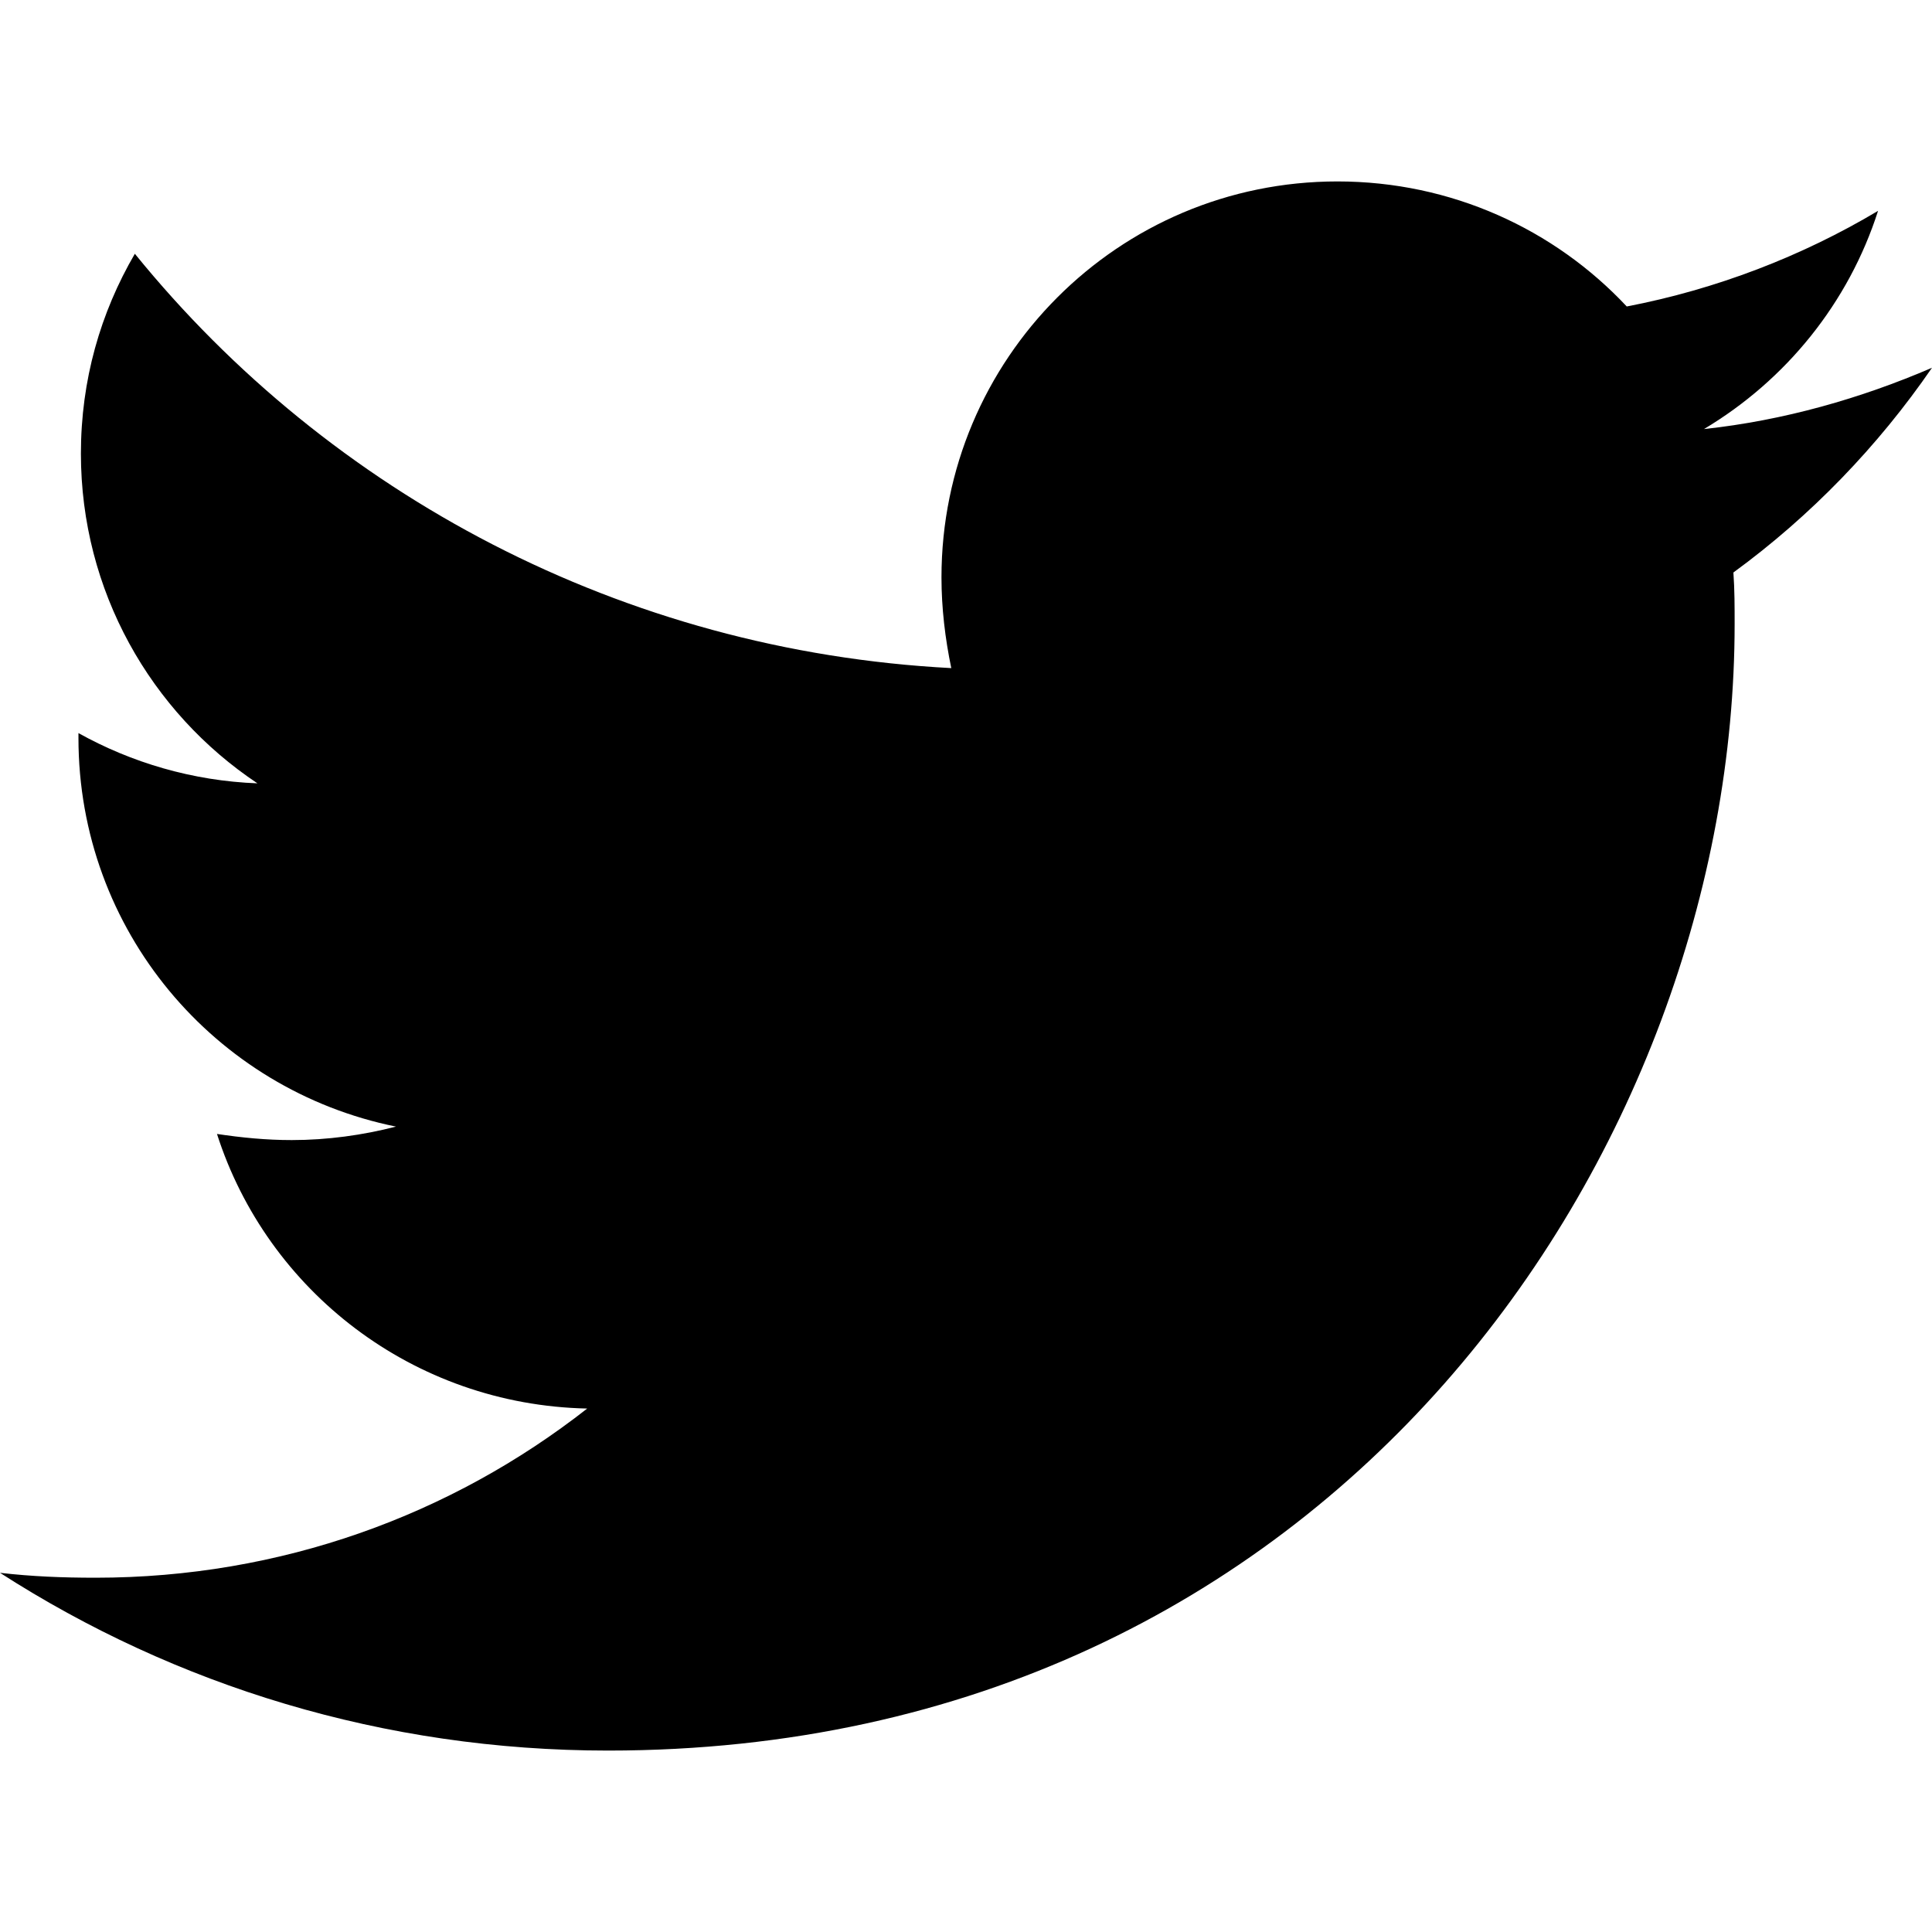
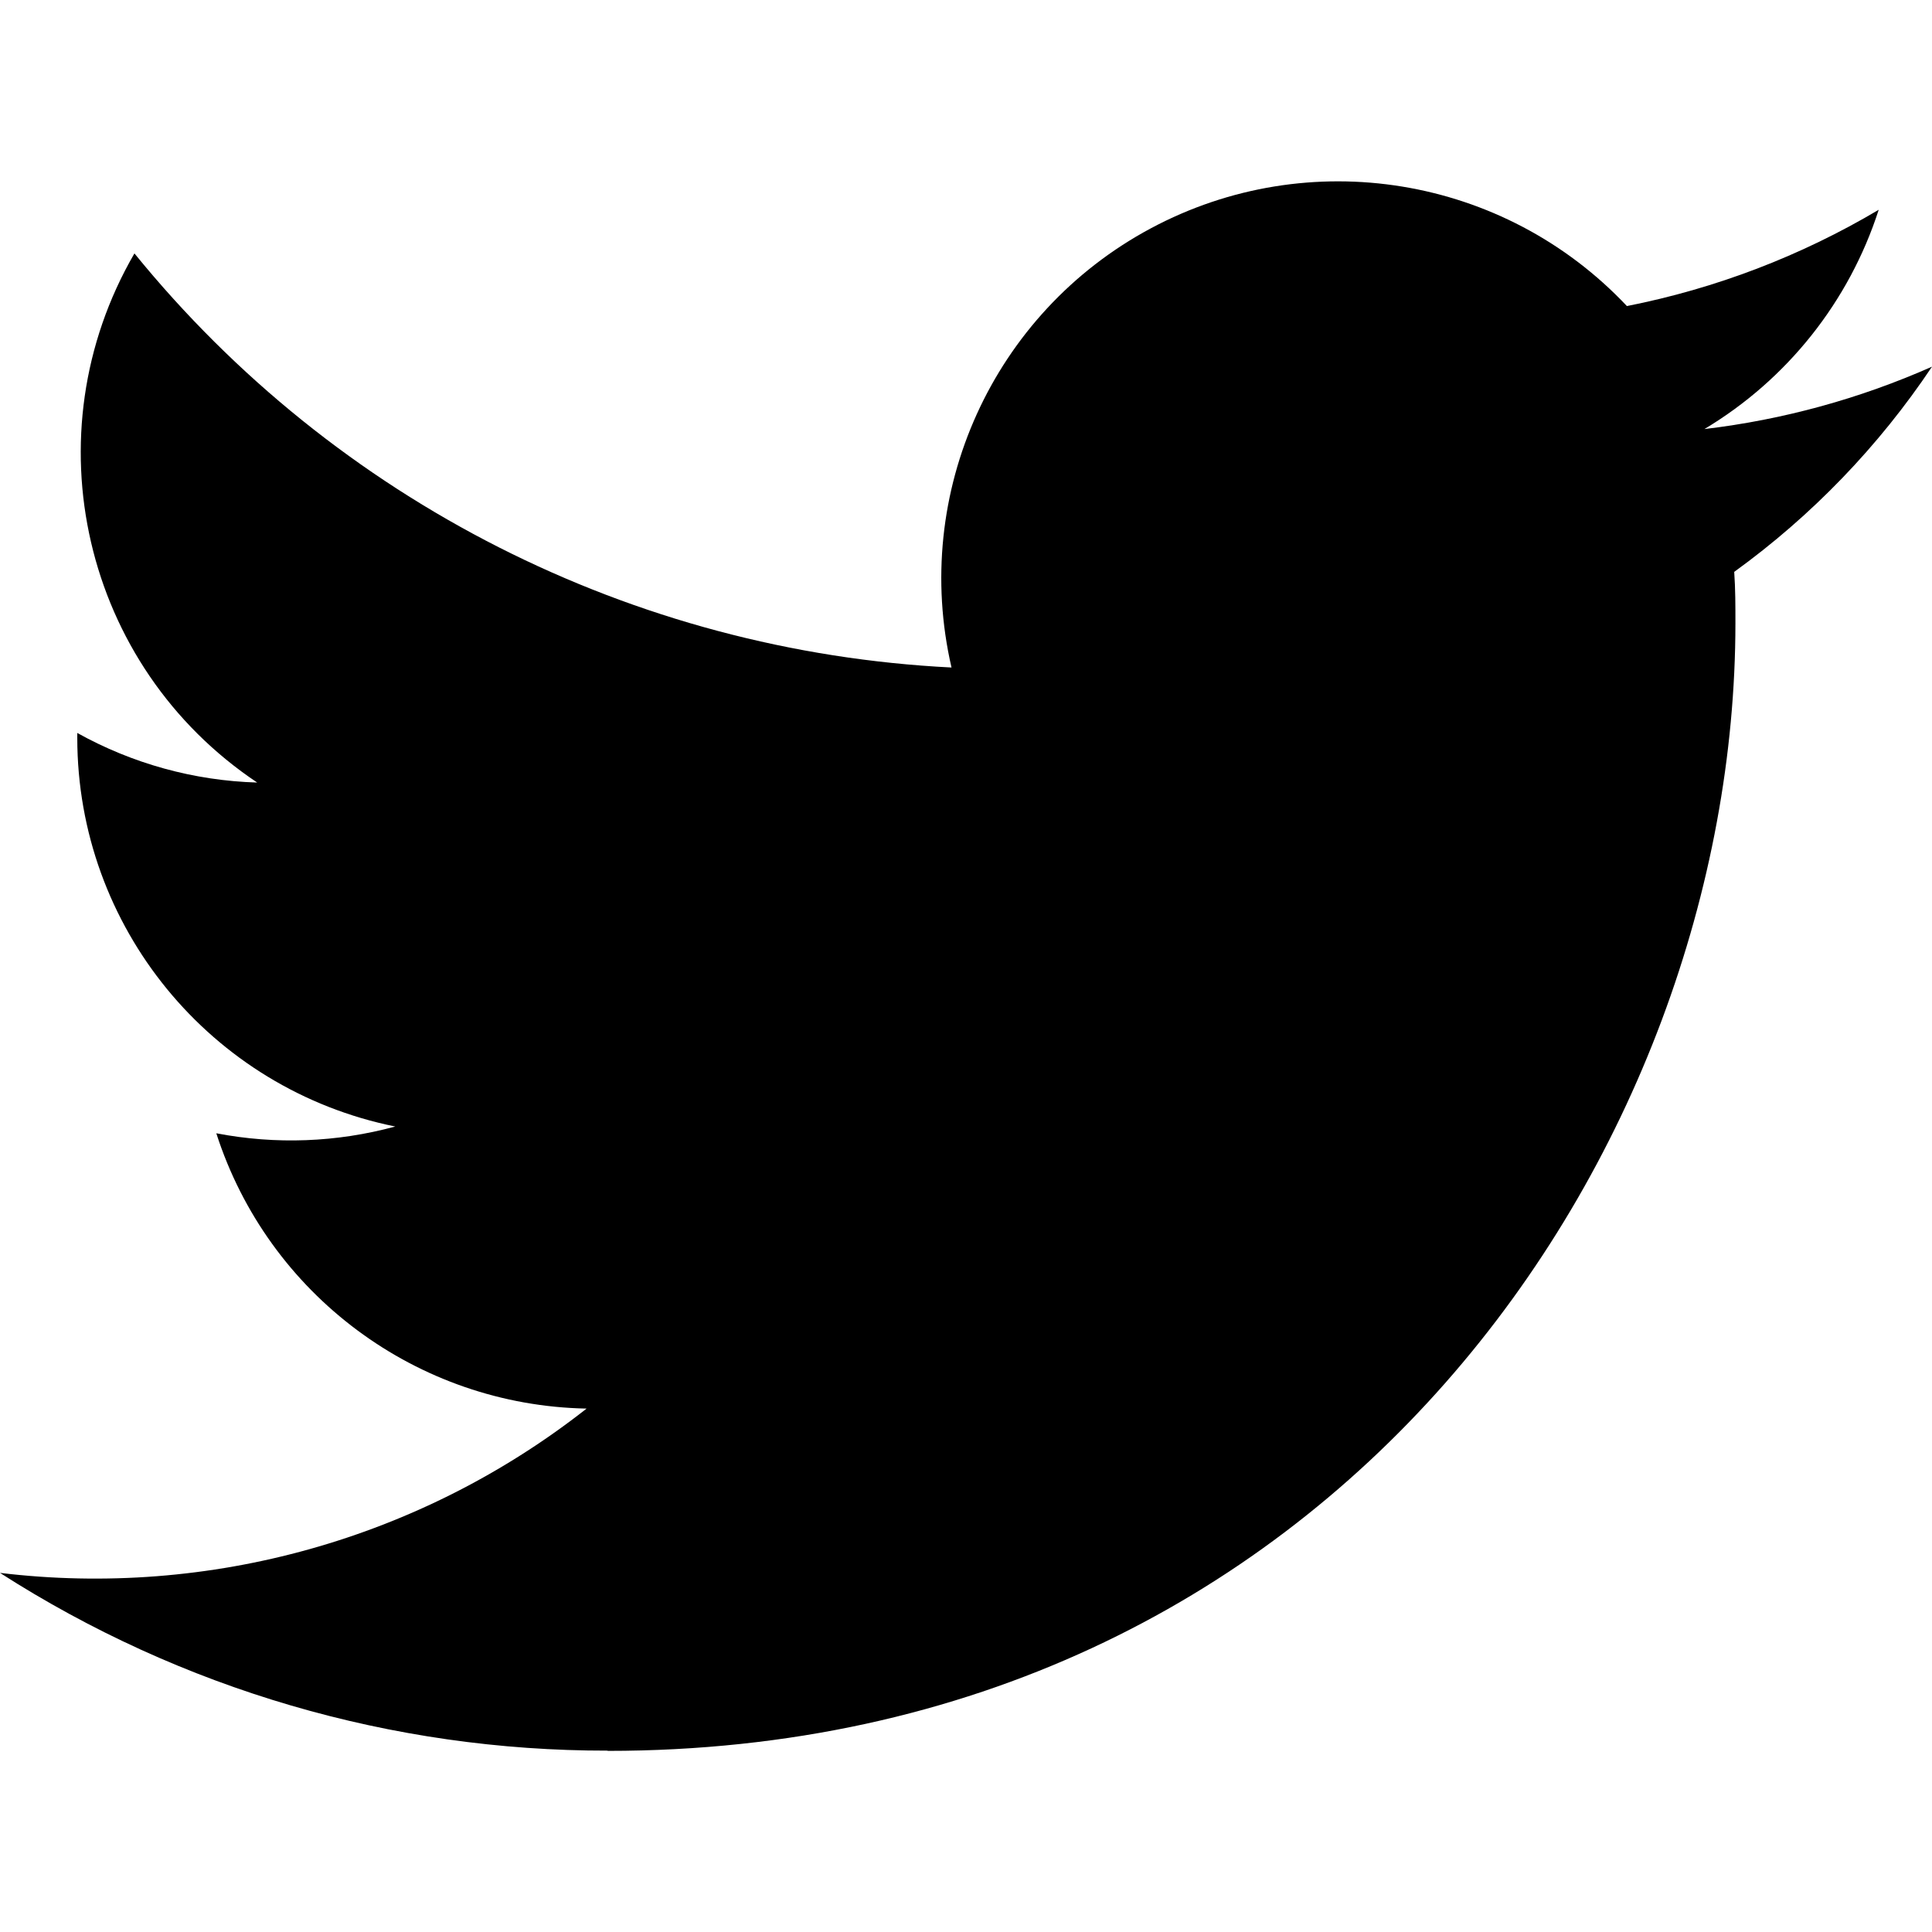
- <svg xmlns="http://www.w3.org/2000/svg" viewBox="0 0 512 512">
-   <path d="M459.37 151.716c.325 4.548.325 9.097.325 13.645 0 138.72-105.583 298.558-298.558 298.558-59.452 0-114.68-17.219-161.137-47.106 8.447.974 16.568 1.299 25.34 1.299 49.055 0 94.213-16.568 130.274-44.832-46.132-.975-84.792-31.188-98.112-72.772 6.498.974 12.995 1.624 19.818 1.624 9.421 0 18.843-1.3 27.614-3.573-48.081-9.747-84.143-51.98-84.143-102.985v-1.299c13.969 7.797 30.214 12.67 47.431 13.319-28.264-18.843-46.781-51.005-46.781-87.391 0-19.492 5.197-37.36 14.294-52.954 51.655 63.675 129.3 105.258 216.365 109.807-1.624-7.797-2.599-15.918-2.599-24.04 0-57.828 46.782-104.934 104.934-104.934 30.213 0 57.502 12.67 76.67 33.137 23.715-4.548 46.456-13.32 66.599-25.34-7.798 24.366-24.366 44.833-46.132 57.827 21.117-2.273 41.584-8.122 60.426-16.243-14.292 20.791-32.161 39.308-52.628 54.253z" />
+ <svg xmlns="http://www.w3.org/2000/svg" viewBox="0 0 24 24">
+   <path d="M21.543 7.104c.015.211.015.423.015.636 0 6.507-4.954 14.01-14.01 14.01v-.003A13.94 13.94 0 0 1 0 19.539a9.88 9.88 0 0 0 7.287-2.041 4.93 4.93 0 0 1-4.6-3.42 4.916 4.916 0 0 0 2.223-.084A4.926 4.926 0 0 1 .96 9.167v-.062a4.887 4.887 0 0 0 2.235.616A4.928 4.928 0 0 1 1.67 3.148 13.98 13.98 0 0 0 11.82 8.292a4.929 4.929 0 0 1 8.39-4.49 9.868 9.868 0 0 0 3.128-1.196 4.941 4.941 0 0 1-2.165 2.724A9.828 9.828 0 0 0 24 4.555a10.019 10.019 0 0 1-2.457 2.549z" />
</svg>
